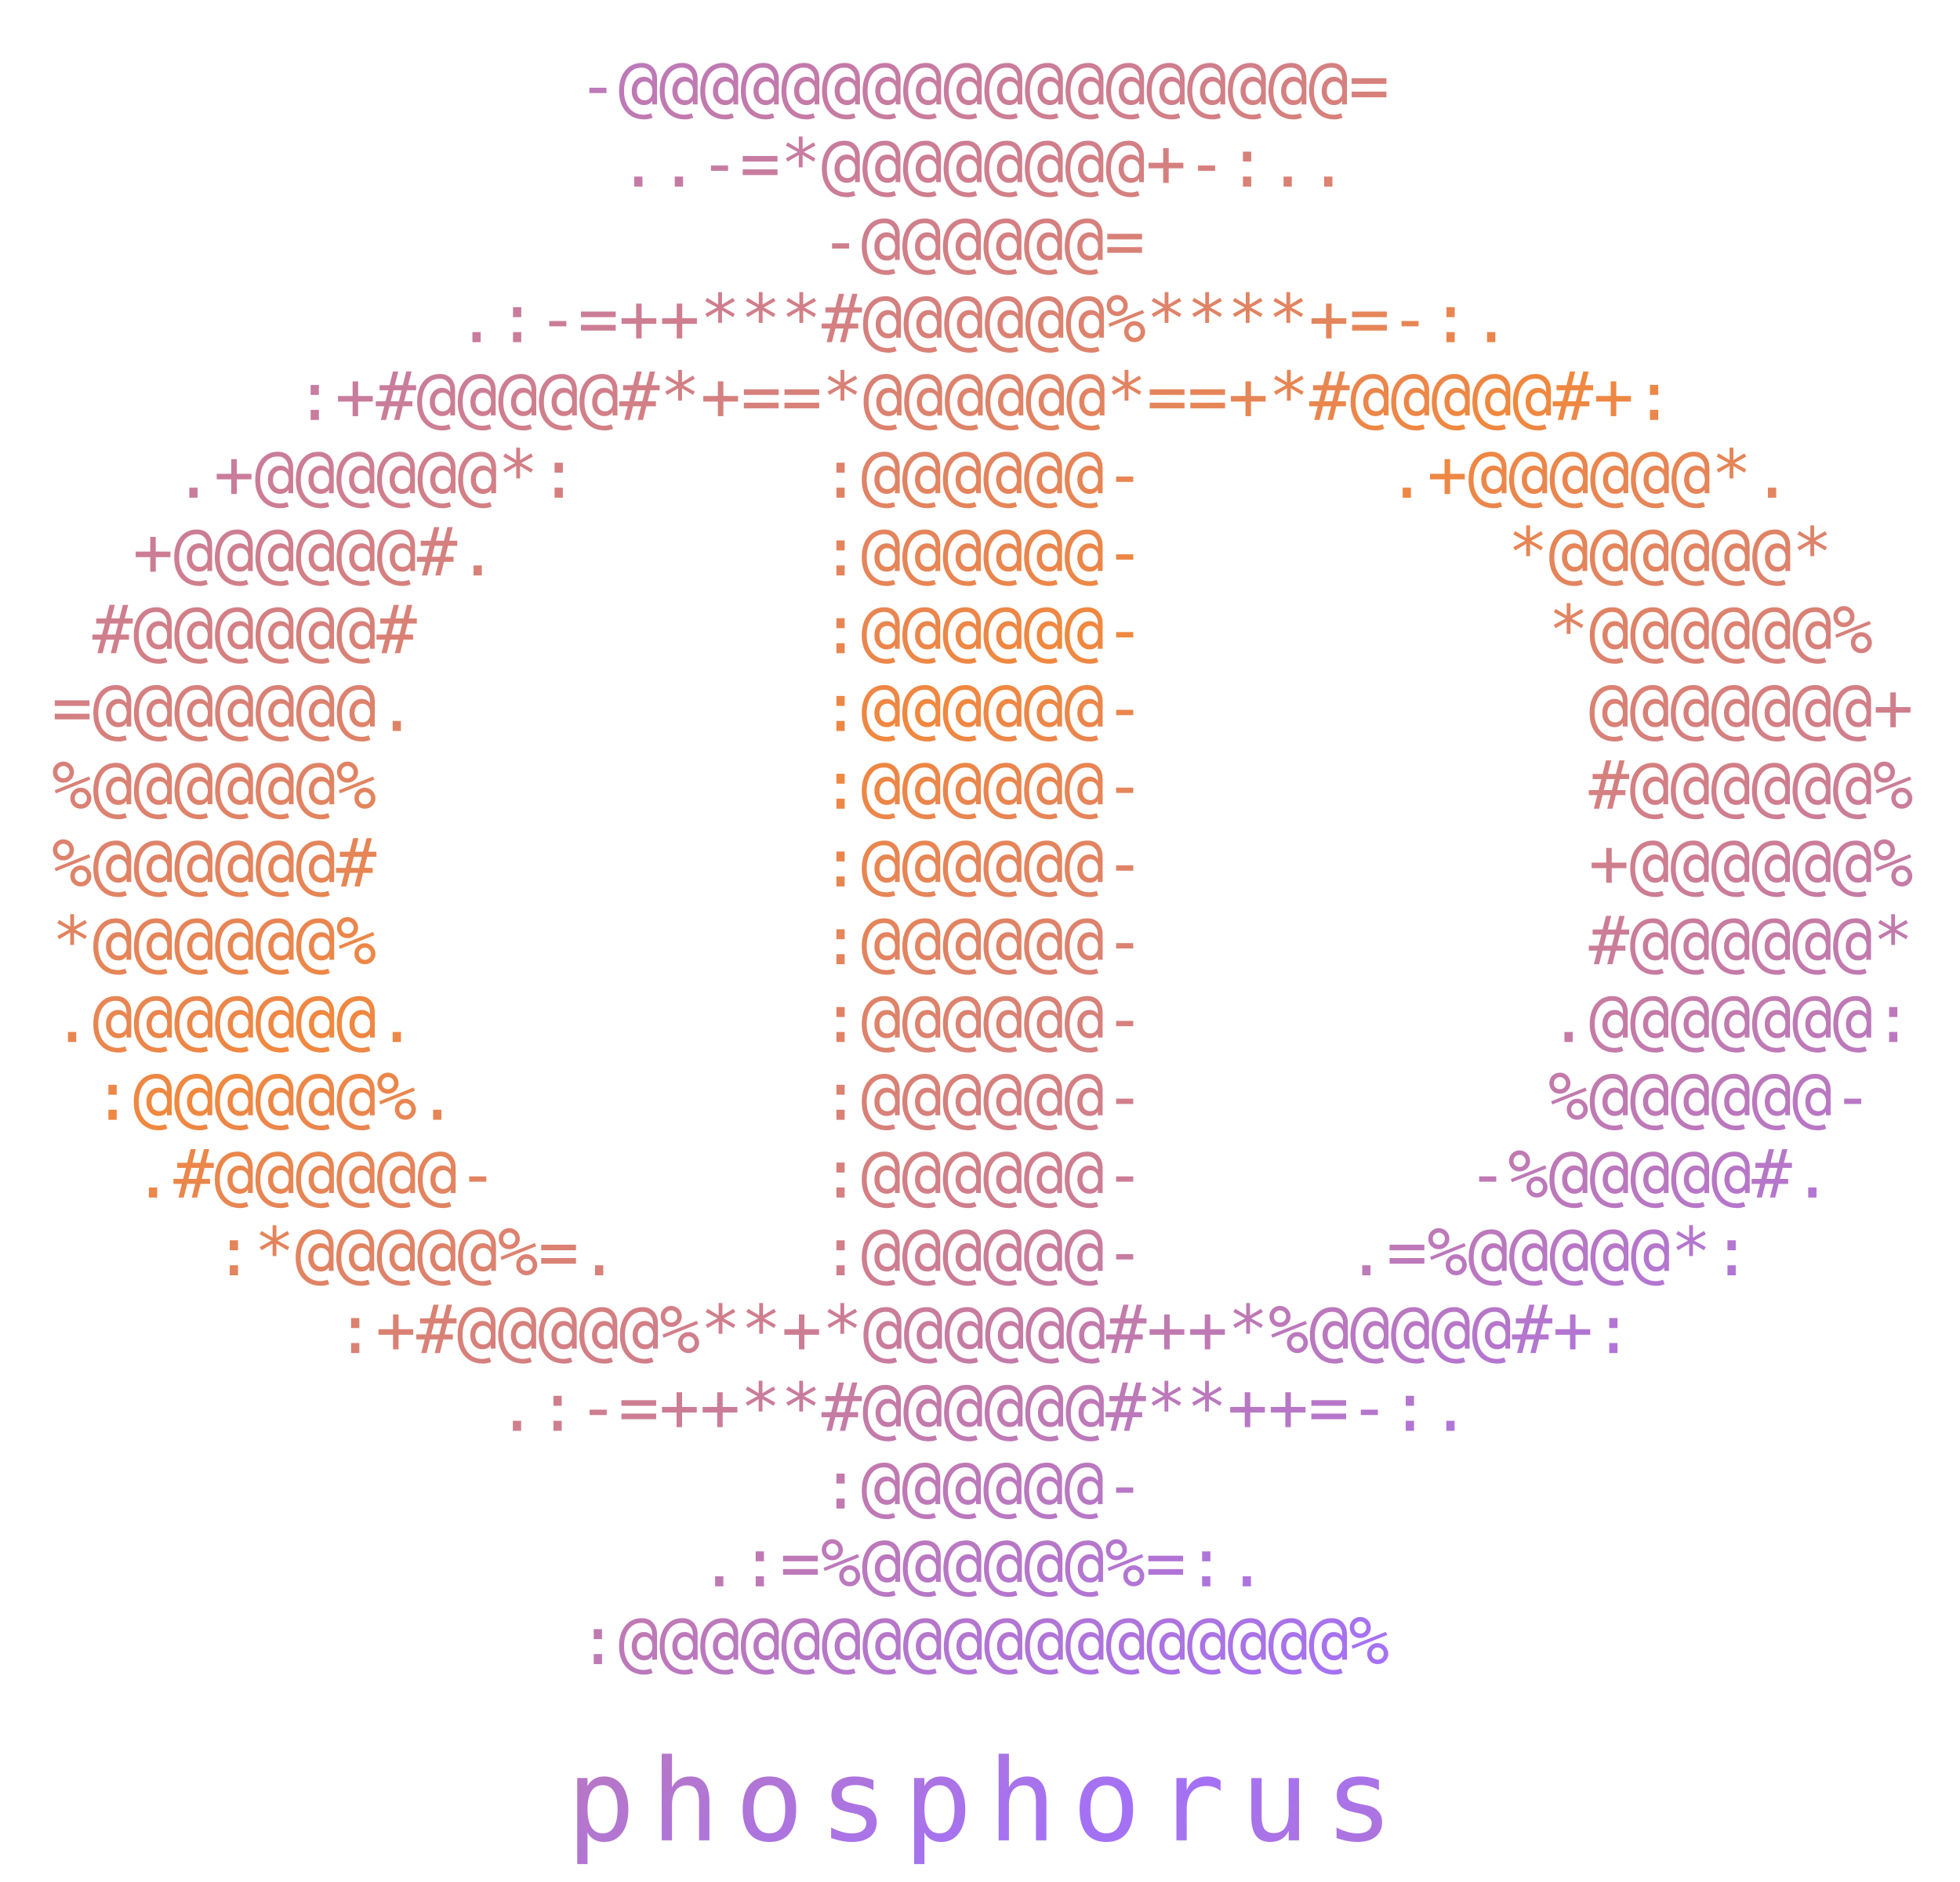
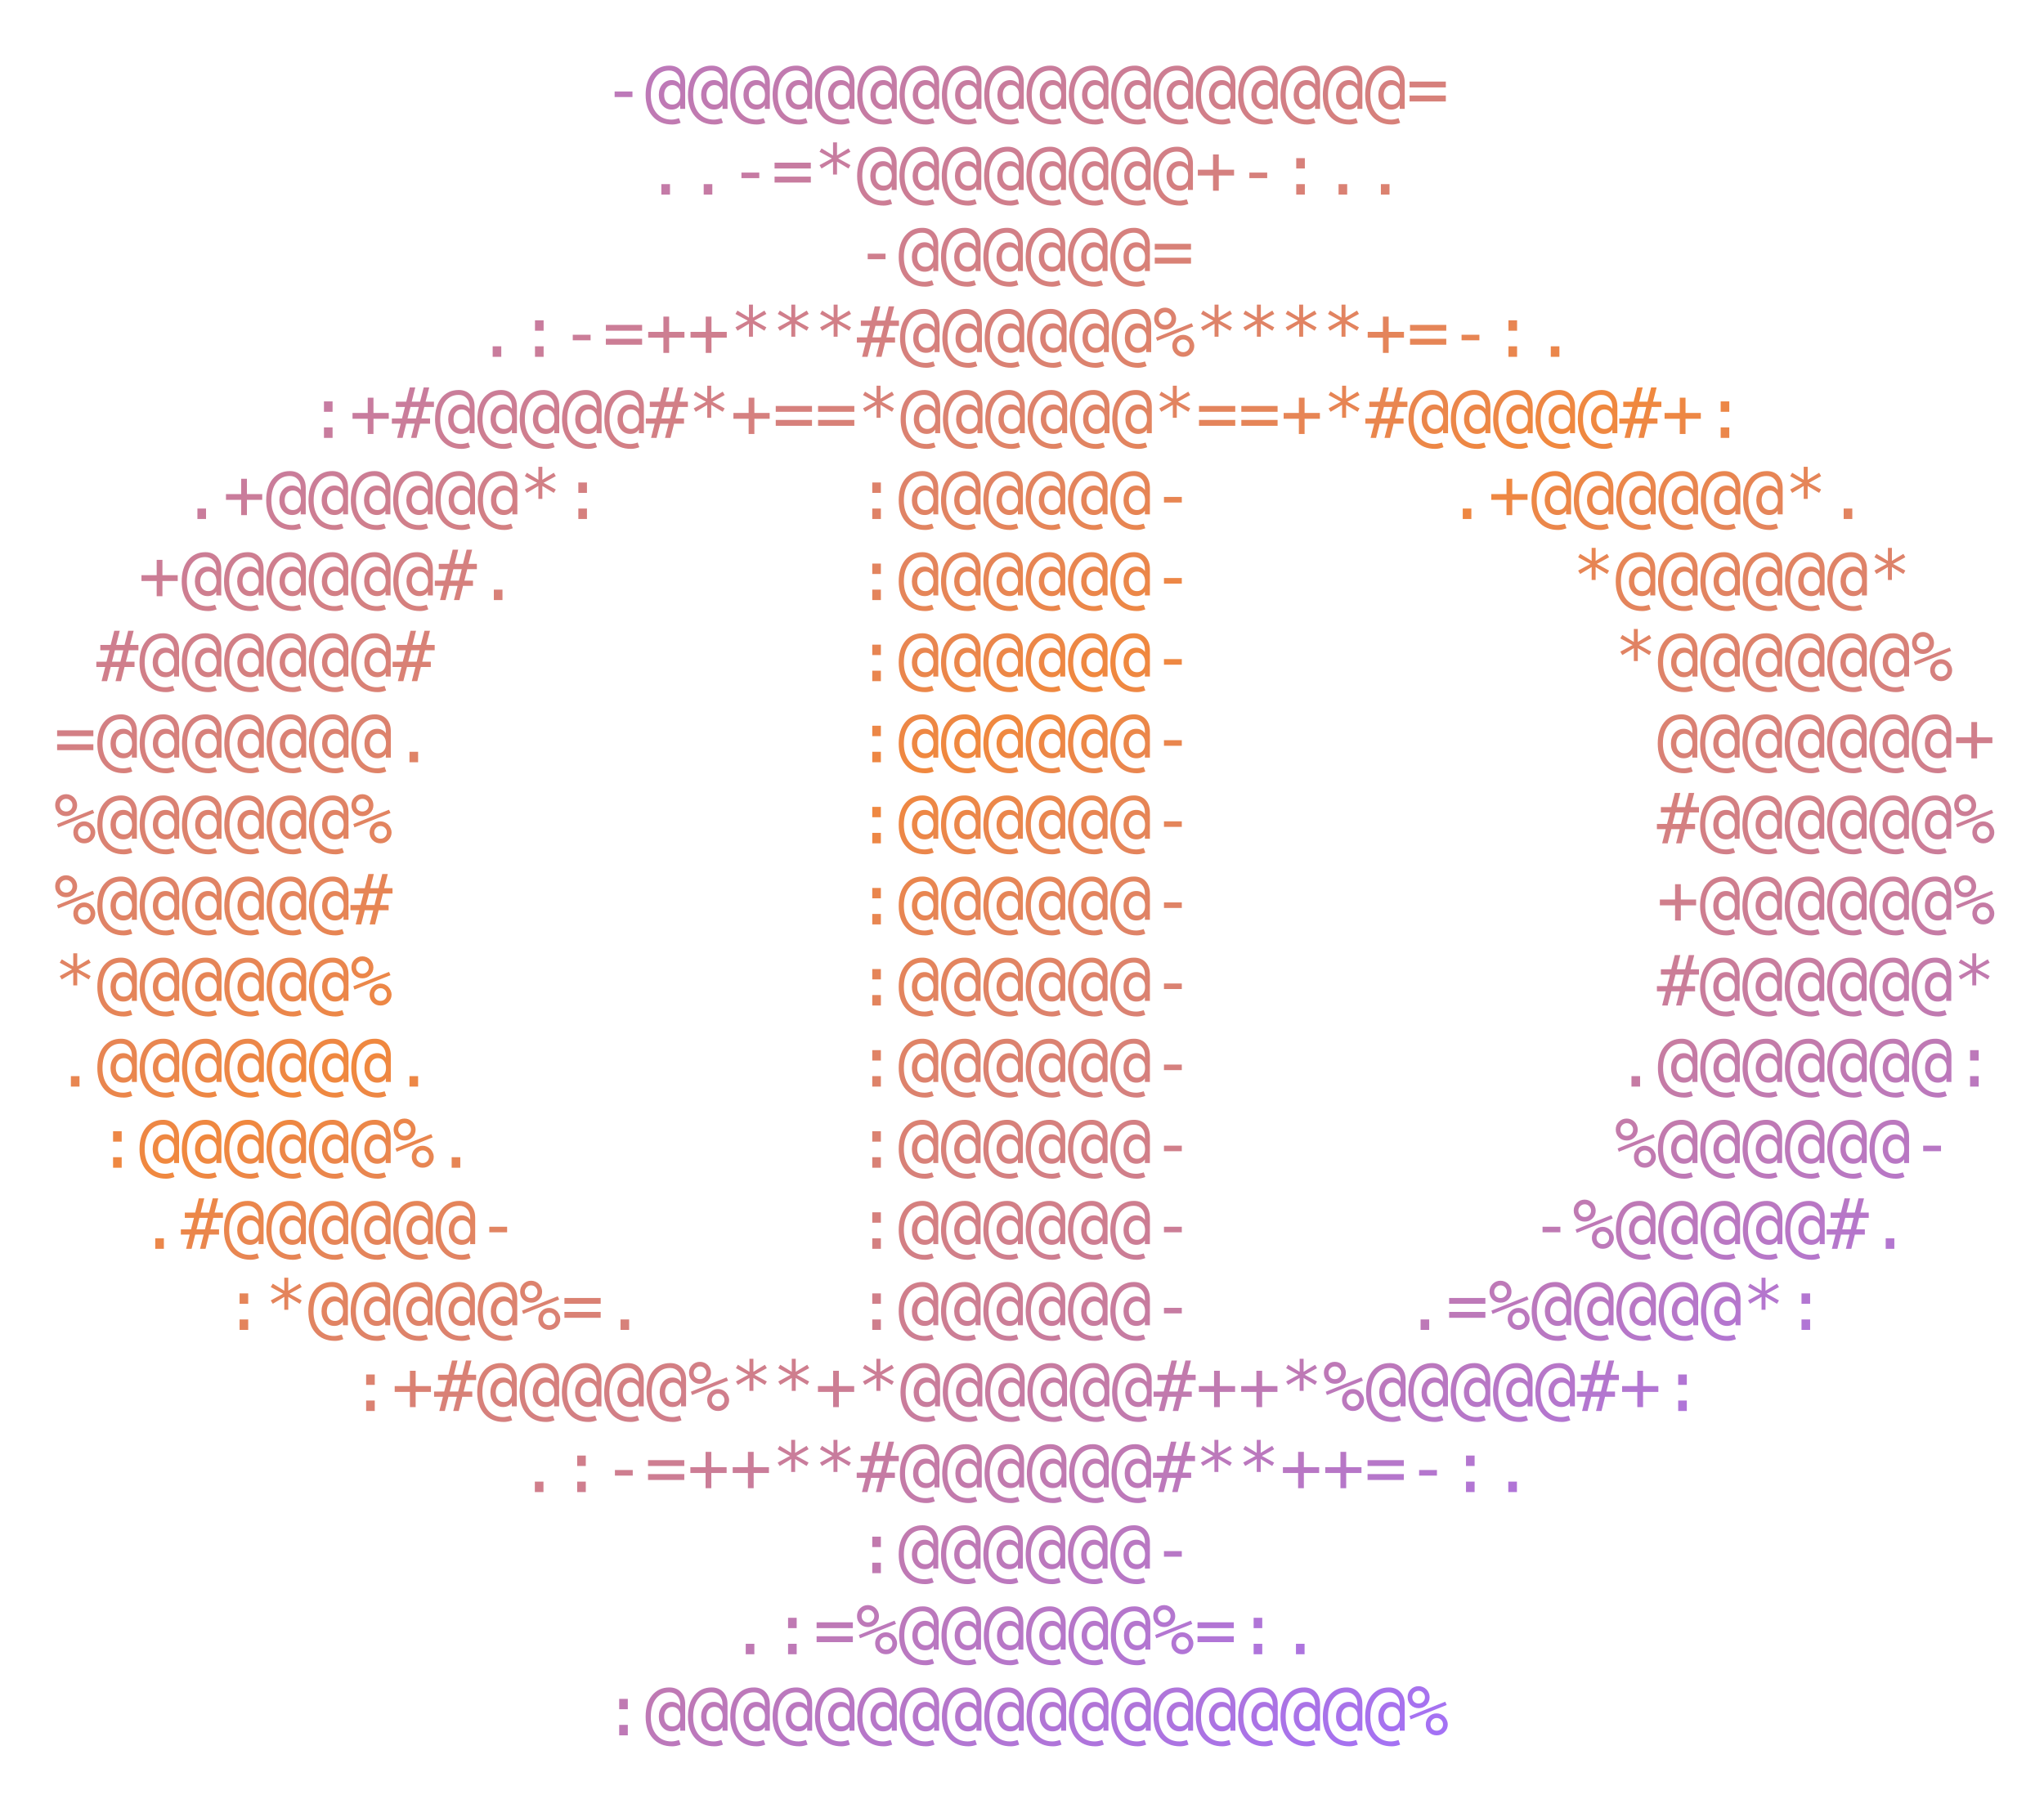
- <svg xmlns="http://www.w3.org/2000/svg" width="378" height="363" viewBox="0 0 378 363" role="img" aria-label="phosphorus">
+ <svg xmlns="http://www.w3.org/2000/svg" width="378" height="332" viewBox="0 0 378 332" role="img" aria-label="phosphorus">
  <defs>
    <linearGradient id="g" gradientUnits="userSpaceOnUse" x1="0" y1="0" x2="189" y2="363" spreadMethod="repeat">
      <stop offset="0" stop-color="#a371f7" />
      <stop offset="0.5" stop-color="#f0883e" />
      <stop offset="1" stop-color="#a371f7" />
    </linearGradient>
    <clipPath id="t" font-family="ui-monospace, SFMono-Regular, Menlo, Consolas, 'DejaVu Sans Mono', monospace" font-size="13">
      <text x="111.4" y="21" textLength="156.0" lengthAdjust="spacingAndGlyphs">-@@@@@@@@@@@@@@@@@@=</text>
      <text x="119.2" y="36" textLength="140.4" lengthAdjust="spacingAndGlyphs">..-=*@@@@@@@@+-:..</text>
      <text x="158.2" y="51" textLength="62.4" lengthAdjust="spacingAndGlyphs">-@@@@@@=</text>
      <text x="88.0" y="66" textLength="202.8" lengthAdjust="spacingAndGlyphs">.:-=++***#@@@@@@%****+=-:.</text>
      <text x="56.8" y="81" textLength="265.2" lengthAdjust="spacingAndGlyphs">:+#@@@@@#*+==*@@@@@@*==+*#@@@@@#+:</text>
      <text x="33.4" y="96" textLength="78.0" lengthAdjust="spacingAndGlyphs">.+@@@@@@*:</text>
      <text x="158.2" y="96" textLength="62.4" lengthAdjust="spacingAndGlyphs">:@@@@@@-</text>
      <text x="267.4" y="96" textLength="78.0" lengthAdjust="spacingAndGlyphs">.+@@@@@@*.</text>
      <text x="25.6" y="111" textLength="70.2" lengthAdjust="spacingAndGlyphs">+@@@@@@#.</text>
      <text x="158.2" y="111" textLength="62.4" lengthAdjust="spacingAndGlyphs">:@@@@@@-</text>
      <text x="290.8" y="111" textLength="62.4" lengthAdjust="spacingAndGlyphs">*@@@@@@*</text>
      <text x="17.8" y="126" textLength="62.4" lengthAdjust="spacingAndGlyphs">#@@@@@@#</text>
      <text x="158.2" y="126" textLength="62.4" lengthAdjust="spacingAndGlyphs">:@@@@@@-</text>
      <text x="298.6" y="126" textLength="62.4" lengthAdjust="spacingAndGlyphs">*@@@@@@%</text>
      <text x="10.0" y="141" textLength="70.2" lengthAdjust="spacingAndGlyphs">=@@@@@@@.</text>
      <text x="158.2" y="141" textLength="62.4" lengthAdjust="spacingAndGlyphs">:@@@@@@-</text>
      <text x="306.4" y="141" textLength="62.4" lengthAdjust="spacingAndGlyphs">@@@@@@@+</text>
      <text x="10.0" y="156" textLength="62.4" lengthAdjust="spacingAndGlyphs">%@@@@@@%</text>
      <text x="158.2" y="156" textLength="62.4" lengthAdjust="spacingAndGlyphs">:@@@@@@-</text>
      <text x="306.4" y="156" textLength="62.4" lengthAdjust="spacingAndGlyphs">#@@@@@@%</text>
      <text x="10.0" y="171" textLength="62.4" lengthAdjust="spacingAndGlyphs">%@@@@@@#</text>
      <text x="158.2" y="171" textLength="62.4" lengthAdjust="spacingAndGlyphs">:@@@@@@-</text>
      <text x="306.4" y="171" textLength="62.4" lengthAdjust="spacingAndGlyphs">+@@@@@@%</text>
      <text x="10.0" y="186" textLength="62.4" lengthAdjust="spacingAndGlyphs">*@@@@@@%</text>
      <text x="158.2" y="186" textLength="62.4" lengthAdjust="spacingAndGlyphs">:@@@@@@-</text>
      <text x="306.4" y="186" textLength="62.4" lengthAdjust="spacingAndGlyphs">#@@@@@@*</text>
      <text x="10.0" y="201" textLength="70.2" lengthAdjust="spacingAndGlyphs">.@@@@@@@.</text>
      <text x="158.2" y="201" textLength="62.4" lengthAdjust="spacingAndGlyphs">:@@@@@@-</text>
      <text x="298.6" y="201" textLength="70.2" lengthAdjust="spacingAndGlyphs">.@@@@@@@:</text>
      <text x="17.8" y="216" textLength="70.2" lengthAdjust="spacingAndGlyphs">:@@@@@@%.</text>
      <text x="158.2" y="216" textLength="62.4" lengthAdjust="spacingAndGlyphs">:@@@@@@-</text>
      <text x="298.6" y="216" textLength="62.4" lengthAdjust="spacingAndGlyphs">%@@@@@@-</text>
      <text x="25.6" y="231" textLength="70.2" lengthAdjust="spacingAndGlyphs">.#@@@@@@-</text>
      <text x="158.2" y="231" textLength="62.4" lengthAdjust="spacingAndGlyphs">:@@@@@@-</text>
      <text x="283.0" y="231" textLength="70.2" lengthAdjust="spacingAndGlyphs">-%@@@@@#.</text>
      <text x="41.2" y="246" textLength="78.0" lengthAdjust="spacingAndGlyphs">:*@@@@@%=.</text>
      <text x="158.2" y="246" textLength="62.4" lengthAdjust="spacingAndGlyphs">:@@@@@@-</text>
      <text x="259.6" y="246" textLength="78.0" lengthAdjust="spacingAndGlyphs">.=%@@@@@*:</text>
      <text x="64.6" y="261" textLength="249.6" lengthAdjust="spacingAndGlyphs">:+#@@@@@%**+*@@@@@@#++*%@@@@@#+:</text>
      <text x="95.8" y="276" textLength="187.2" lengthAdjust="spacingAndGlyphs">.:-=++**#@@@@@@#**++=-:.</text>
      <text x="158.2" y="291" textLength="62.4" lengthAdjust="spacingAndGlyphs">:@@@@@@-</text>
      <text x="134.8" y="306" textLength="109.2" lengthAdjust="spacingAndGlyphs">.:=%@@@@@@%=:.</text>
      <text x="111.4" y="321" textLength="156.0" lengthAdjust="spacingAndGlyphs">:@@@@@@@@@@@@@@@@@@%</text>
-       <text x="189" y="355" text-anchor="middle" font-size="22" letter-spacing="3">phosphorus</text>
    </clipPath>
  </defs>
  <g clip-path="url(#t)">
    <rect x="-189" y="-363" width="567" height="726" fill="url(#g)">
      <animateTransform attributeName="transform" type="translate" values="0 0;189 363;0 0" keyTimes="0;0.5;1" calcMode="spline" keySplines="0.42 0 0.58 1;0.42 0 0.58 1" dur="6s" repeatCount="indefinite" />
    </rect>
  </g>
</svg>
